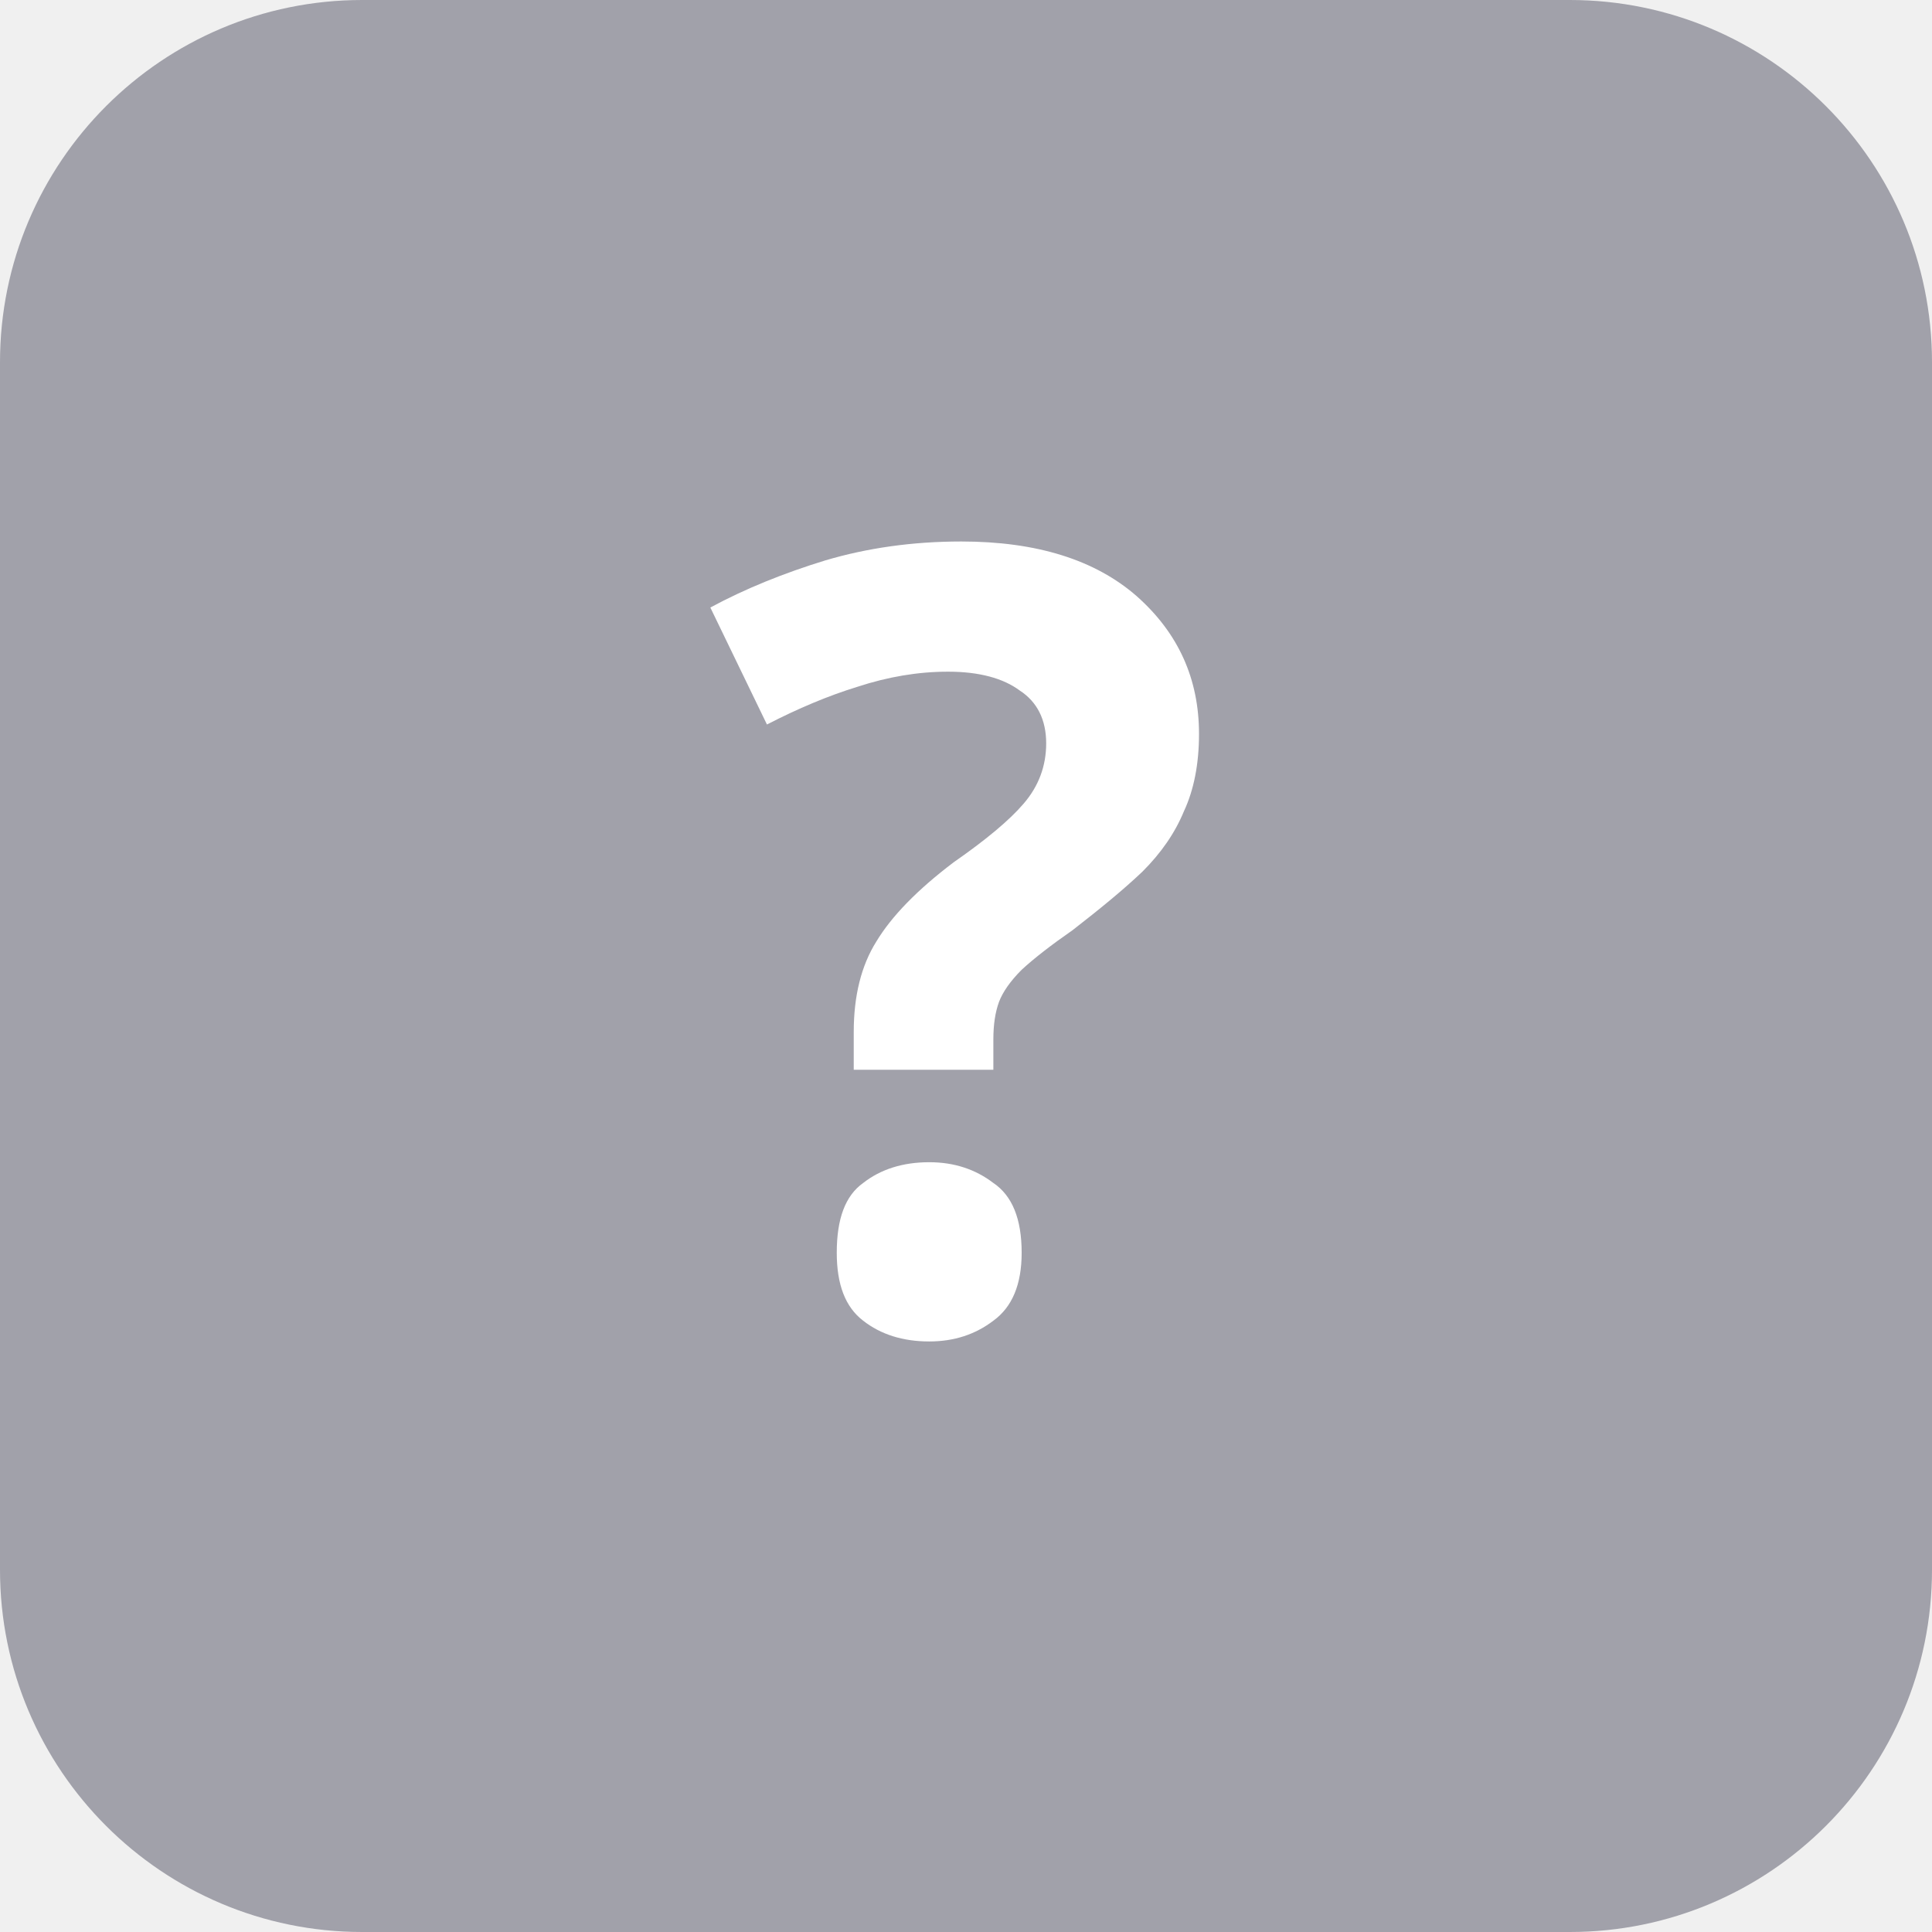
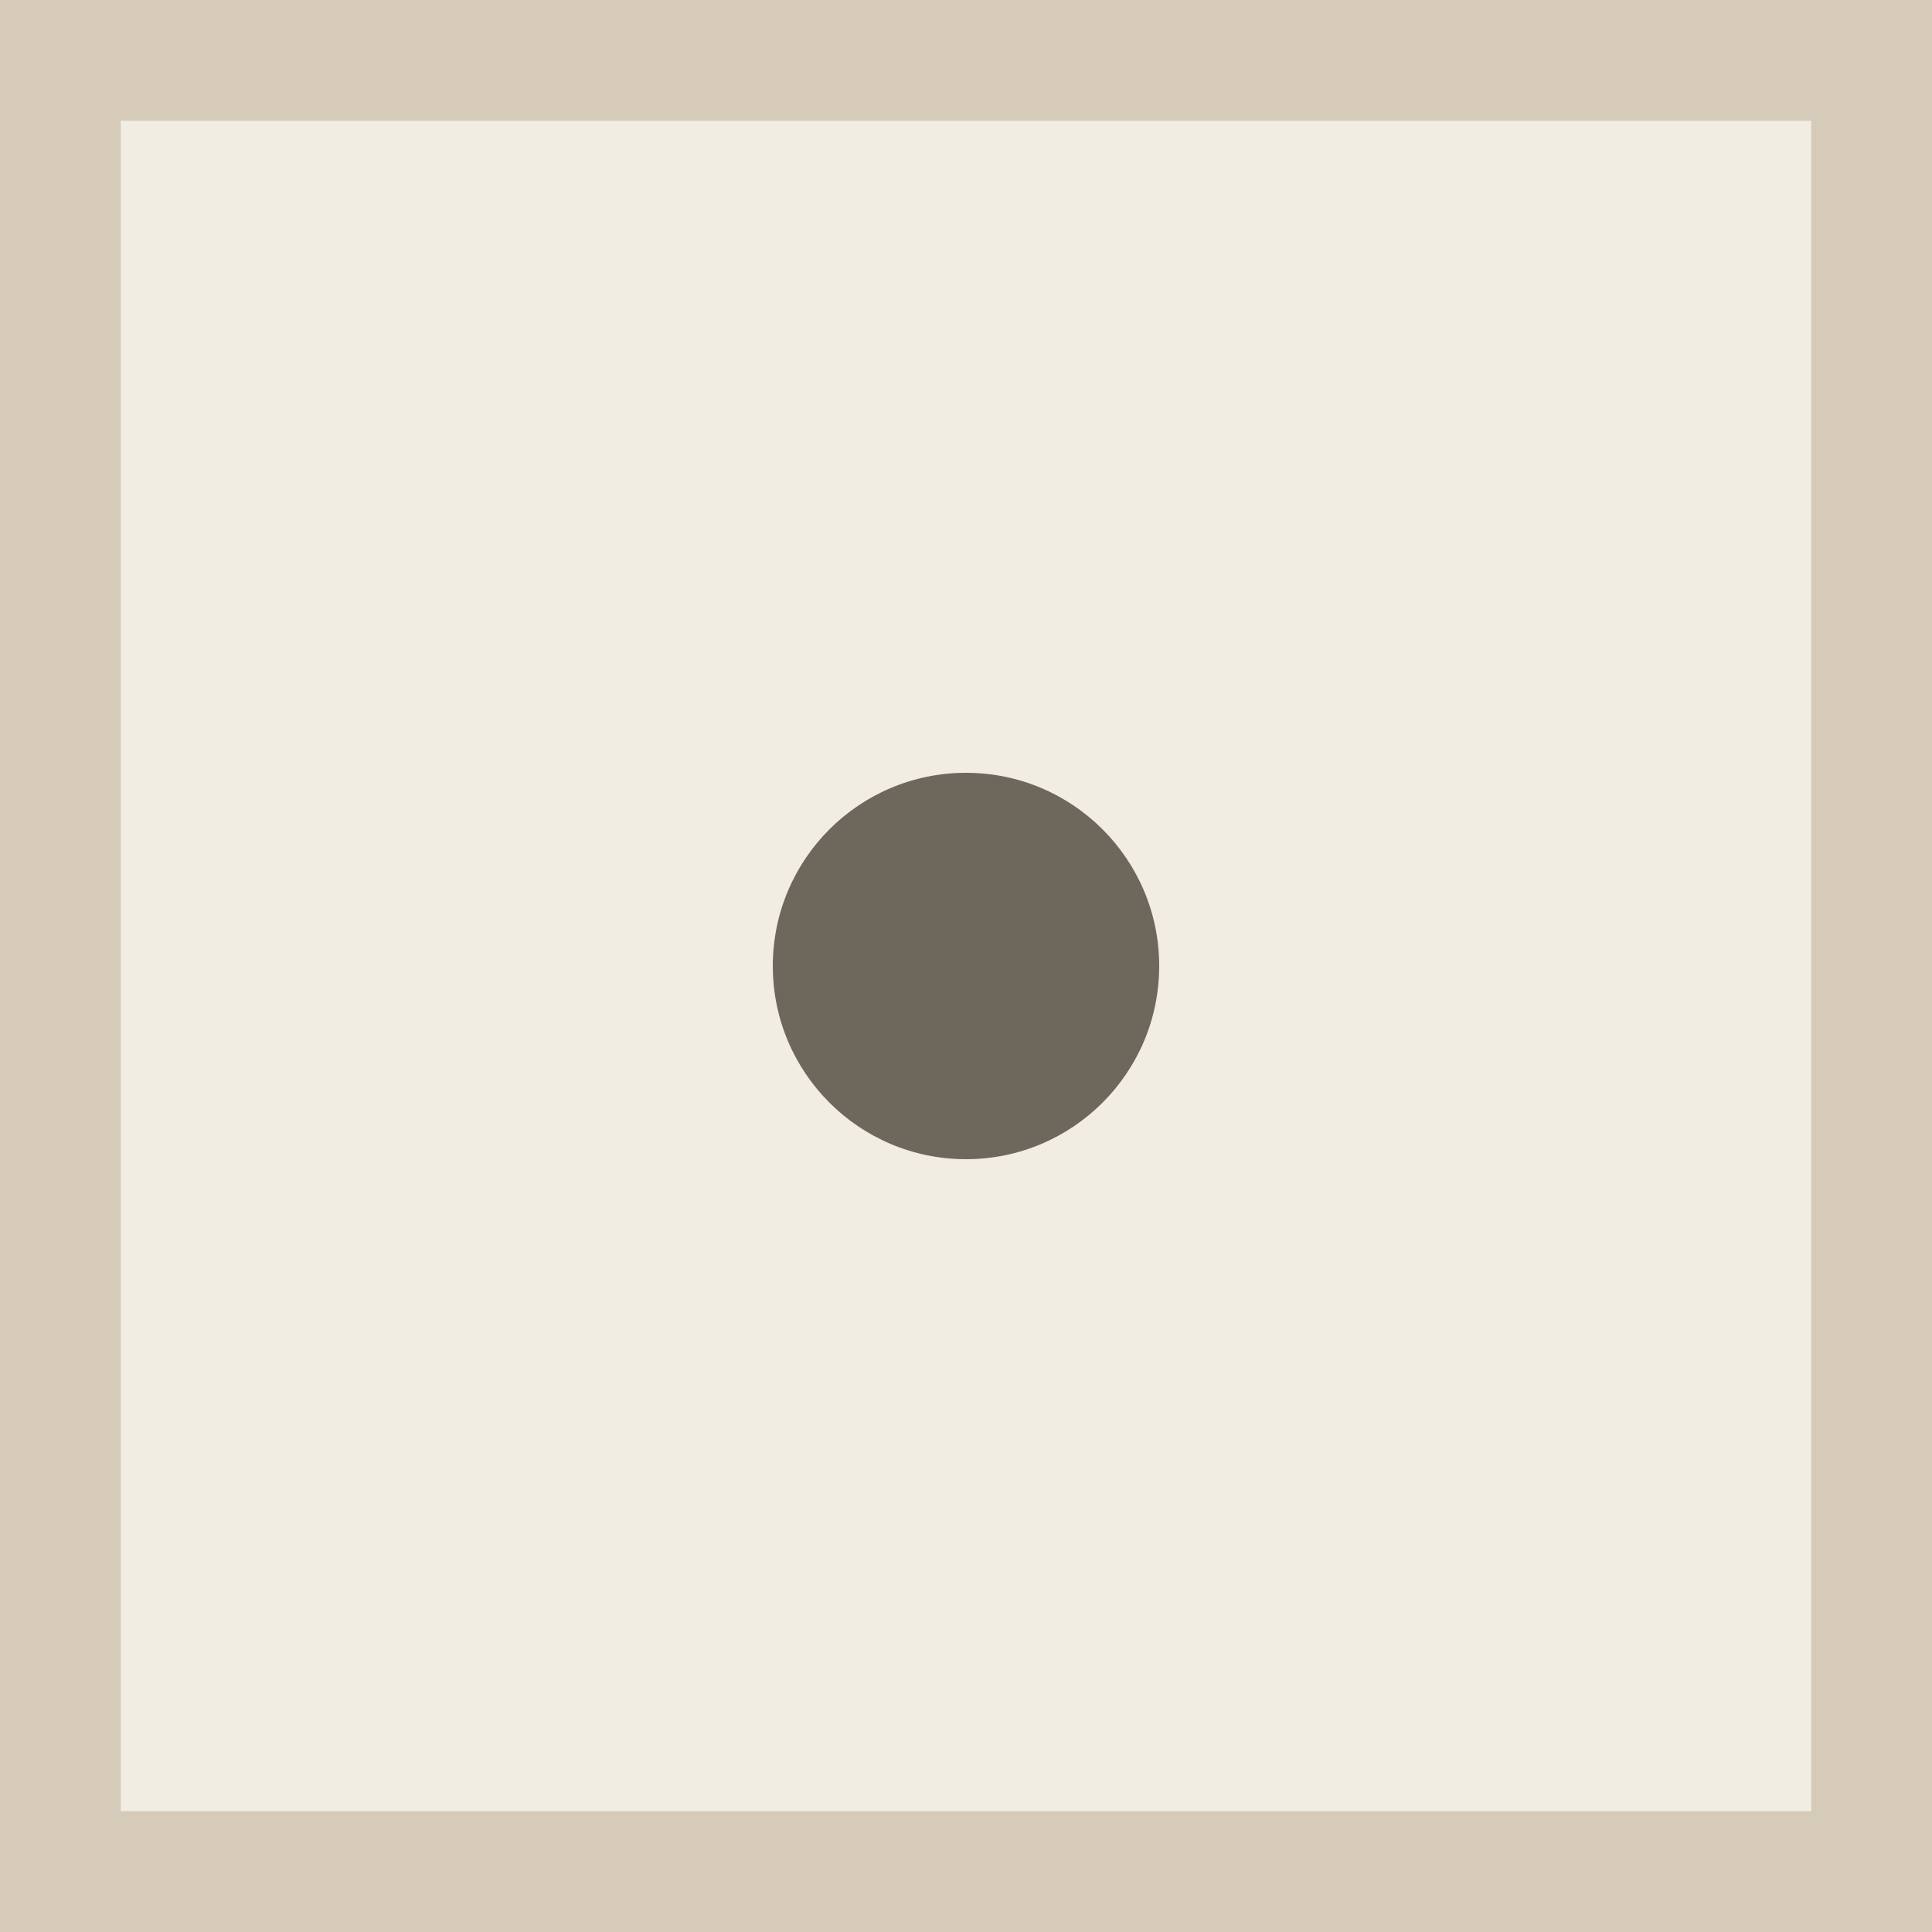
<svg xmlns="http://www.w3.org/2000/svg" viewBox="0 0 16 16">
-   <rect width="16" height="16" rx="3" fill="#a1a1aa" />
-   <text x="8" y="11" font-family="system-ui,sans-serif" font-size="9" font-weight="600" text-anchor="middle" fill="white">?</text>
+   <rect width="16" height="16" fill="#F2EDE3" />
+   <rect x="0.5" y="0.5" width="15" height="15" fill="none" stroke="#D5CBB8" stroke-width="1" />
+   <circle cx="8" cy="8" r="1.6" fill="#6E675C" />
</svg>
